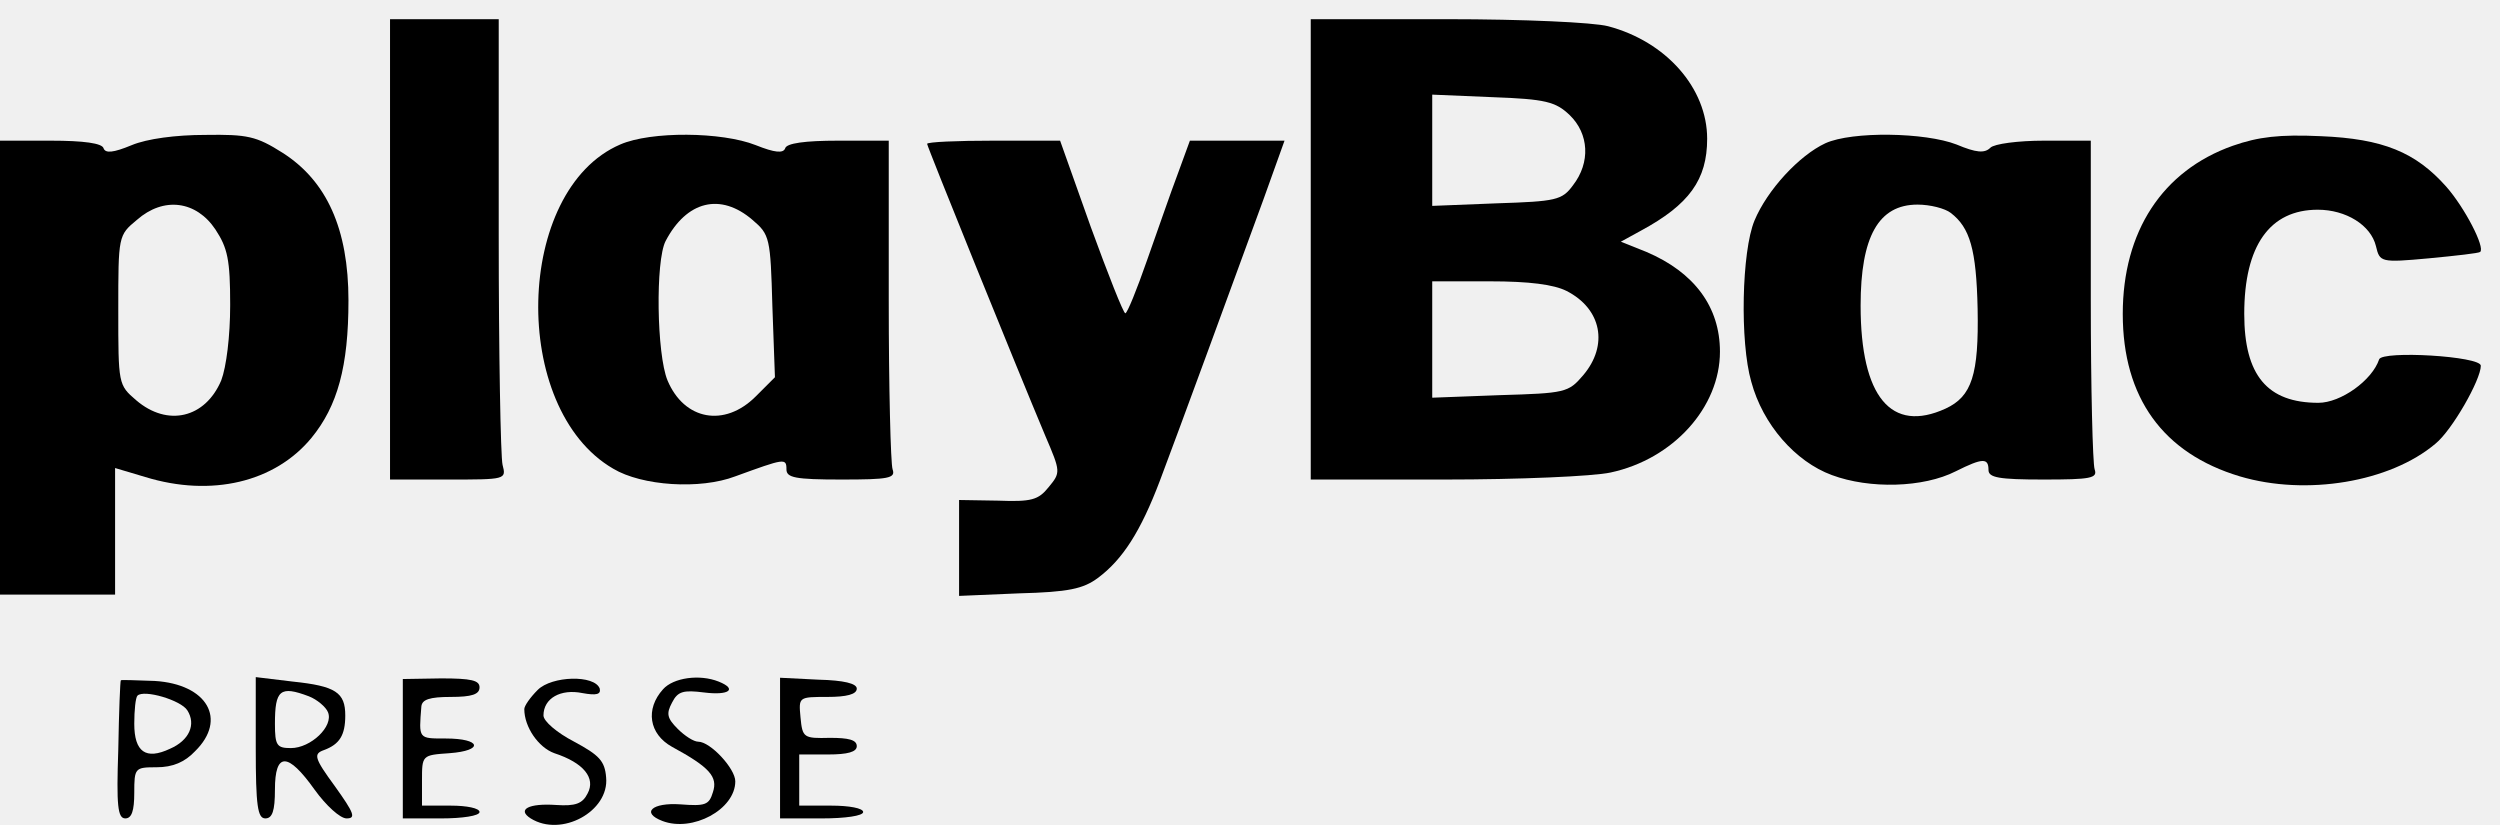
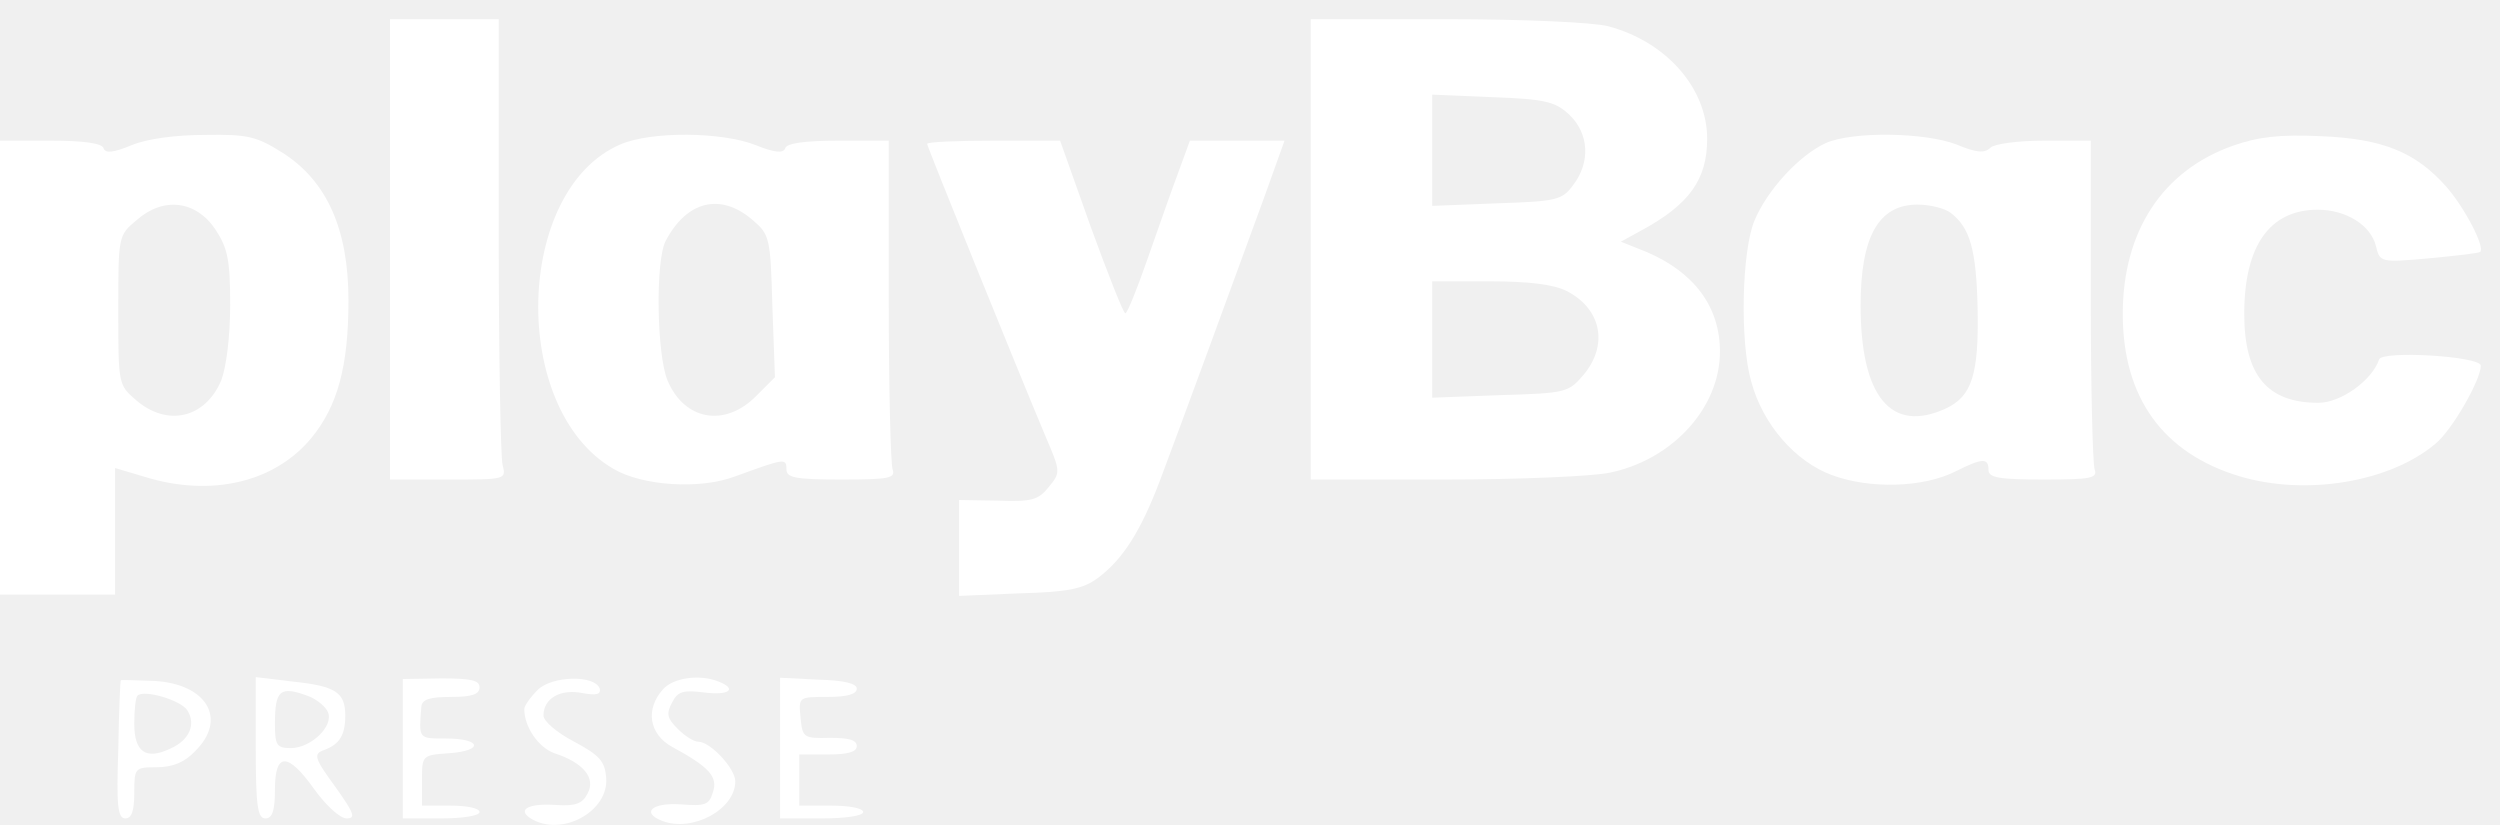
- <svg xmlns="http://www.w3.org/2000/svg" version="1.0" width="391pt" height="129pt" viewBox="0 0 391 129" preserveAspectRatio="xMidYMid meet" class="h-9 object-contain w-full md:h-10">
-   <g transform="translate(0,129) scale(0.1,-0.1)" fill="#000000" stroke="none">
+ <svg xmlns="http://www.w3.org/2000/svg" version="1.0" viewBox="0 0 391 129" preserveAspectRatio="xMidYMid meet">
+   <g transform="translate(0,129) scale(0.1,-0.1)" fill="#fff" stroke="none">
    <path d="M610 900 l0 -360 91 0 c90 0 91 0 85 23 -3 12 -6 174 -6 360 l0 337 -85 0 -85 0 0 -360z" />
    <path d="M2050 900 l0 -360 210 0 c115 0 232 5 259 11 98 21 171 102 171 189 0 70 -40 124 -115 156 l-40 16 31 17 c76 41 104 80 104 144 0 79 -64 152 -155 176 -23 6 -132 11 -252 11 l-213 0 0 -360z m405 210 c30 -29 33 -74 5 -110 -17 -23 -26 -25 -119 -28 l-101 -4 0 87 0 87 95 -4 c82 -3 98 -7 120 -28z m-5 -275 c55 -28 66 -85 26 -132 -23 -27 -28 -28 -130 -31 l-106 -4 0 91 0 91 90 0 c62 0 100 -5 120 -15z" />
    <path d="M206 1063 c-29 -12 -41 -13 -44 -5 -2 8 -31 12 -83 12 l-79 0 0 -355 0 -355 90 0 90 0 0 99 0 99 47 -14 c104 -32 203 -8 260 61 41 50 58 112 58 215 0 112 -34 187 -103 231 -41 26 -55 29 -121 28 -46 0 -91 -6 -115 -16z m131 -132 c19 -29 23 -47 23 -118 0 -49 -6 -97 -14 -118 -25 -59 -84 -73 -133 -31 -28 24 -28 25 -28 141 0 116 0 117 29 141 42 37 93 30 123 -15z" />
    <path d="M970 1064 c-165 -71 -173 -413 -11 -507 45 -27 136 -33 191 -12 77 28 80 29 80 11 0 -13 13 -16 86 -16 74 0 85 2 80 16 -3 9 -6 128 -6 265 l0 249 -79 0 c-52 0 -81 -4 -83 -12 -3 -8 -16 -7 -46 5 -53 21 -164 22 -212 1z m207 -118 c27 -23 28 -28 31 -135 l4 -111 -30 -30 c-49 -49 -112 -37 -138 25 -17 41 -19 187 -3 218 33 63 86 76 136 33z" />
    <path d="M2855 1066 c-41 -19 -91 -73 -111 -121 -20 -48 -23 -190 -5 -252 18 -67 69 -125 126 -146 59 -22 143 -20 194 6 42 21 51 21 51 2 0 -12 16 -15 86 -15 74 0 85 2 80 16 -3 9 -6 128 -6 265 l0 249 -73 0 c-41 0 -78 -5 -84 -11 -9 -9 -22 -8 -53 5 -49 19 -163 21 -205 2z m196 -109 c30 -23 40 -57 42 -150 2 -103 -9 -137 -50 -156 -85 -39 -133 18 -133 161 0 108 28 158 89 158 20 0 43 -6 52 -13z" />
    <path d="M3492 1062 c-110 -39 -172 -134 -172 -263 0 -131 63 -218 183 -254 104 -31 235 -9 306 51 26 21 71 100 71 122 0 15 -154 24 -159 10 -11 -33 -60 -68 -95 -68 -80 0 -116 43 -116 139 0 107 40 163 115 163 44 0 83 -24 91 -57 6 -25 7 -26 83 -19 42 4 78 8 80 10 8 7 -24 69 -53 102 -48 54 -99 75 -196 79 -65 3 -98 -1 -138 -15z" />
    <path d="M1450 1065 c0 -4 140 -350 185 -457 24 -56 24 -57 5 -80 -16 -20 -27 -23 -79 -21 l-61 1 0 -75 0 -75 94 4 c77 2 100 7 123 24 39 29 67 73 97 152 31 82 116 314 162 440 l33 92 -74 0 -74 0 -19 -52 c-11 -29 -32 -90 -48 -135 -16 -46 -31 -83 -34 -83 -3 0 -27 61 -54 135 l-48 135 -104 0 c-57 0 -104 -2 -104 -5z" />
    <path d="M189 226 c-1 0 -3 -49 -4 -108 -3 -88 -1 -108 11 -108 10 0 14 12 14 40 0 39 1 40 35 40 25 0 44 8 60 25 51 50 19 105 -63 110 -29 1 -53 2 -53 1z m104 -47 c14 -22 3 -47 -27 -60 -38 -18 -56 -5 -56 39 0 21 2 41 5 44 10 10 68 -7 78 -23z" />
    <path d="M400 120 c0 -91 3 -110 15 -110 11 0 15 12 15 45 0 59 20 59 62 0 18 -25 40 -45 50 -45 15 0 12 8 -18 50 -33 45 -34 51 -17 57 24 9 33 23 33 54 0 36 -15 46 -82 53 l-58 7 0 -111z m83 81 c13 -5 27 -17 30 -25 9 -22 -27 -56 -58 -56 -22 0 -25 4 -25 38 0 53 8 60 53 43z" />
    <path d="M630 119 l0 -109 60 0 c33 0 60 4 60 10 0 6 -20 10 -45 10 l-45 0 0 39 c0 40 0 40 43 43 54 4 50 23 -6 23 -43 0 -42 -1 -38 50 1 11 13 15 46 15 33 0 45 4 45 15 0 11 -13 14 -60 14 l-60 -1 0 -109z" />
    <path d="M841 211 c-12 -12 -21 -25 -21 -30 0 -28 22 -60 47 -69 46 -15 65 -39 52 -63 -8 -16 -19 -20 -49 -18 -43 3 -62 -7 -40 -21 48 -30 123 11 118 64 -2 26 -11 35 -50 56 -27 14 -48 32 -48 41 0 27 27 42 61 35 22 -4 29 -2 27 7 -8 22 -75 20 -97 -2z" />
    <path d="M1037 212 c-28 -31 -22 -70 14 -90 59 -32 72 -47 64 -71 -6 -20 -12 -22 -51 -19 -44 3 -62 -13 -28 -26 47 -18 114 18 114 62 0 20 -39 62 -58 62 -7 0 -21 9 -32 20 -17 17 -18 24 -9 41 9 18 18 20 50 16 39 -5 53 5 23 17 -30 12 -71 6 -87 -12z" />
    <path d="M1220 120 l0 -110 65 0 c37 0 65 4 65 10 0 6 -22 10 -50 10 l-50 0 0 40 0 40 45 0 c31 0 45 4 45 13 0 10 -13 13 -42 13 -41 -1 -43 0 -46 32 -3 32 -3 32 42 32 30 0 46 4 46 13 0 8 -20 13 -60 14 l-60 3 0 -110z" />
  </g>
</svg>
